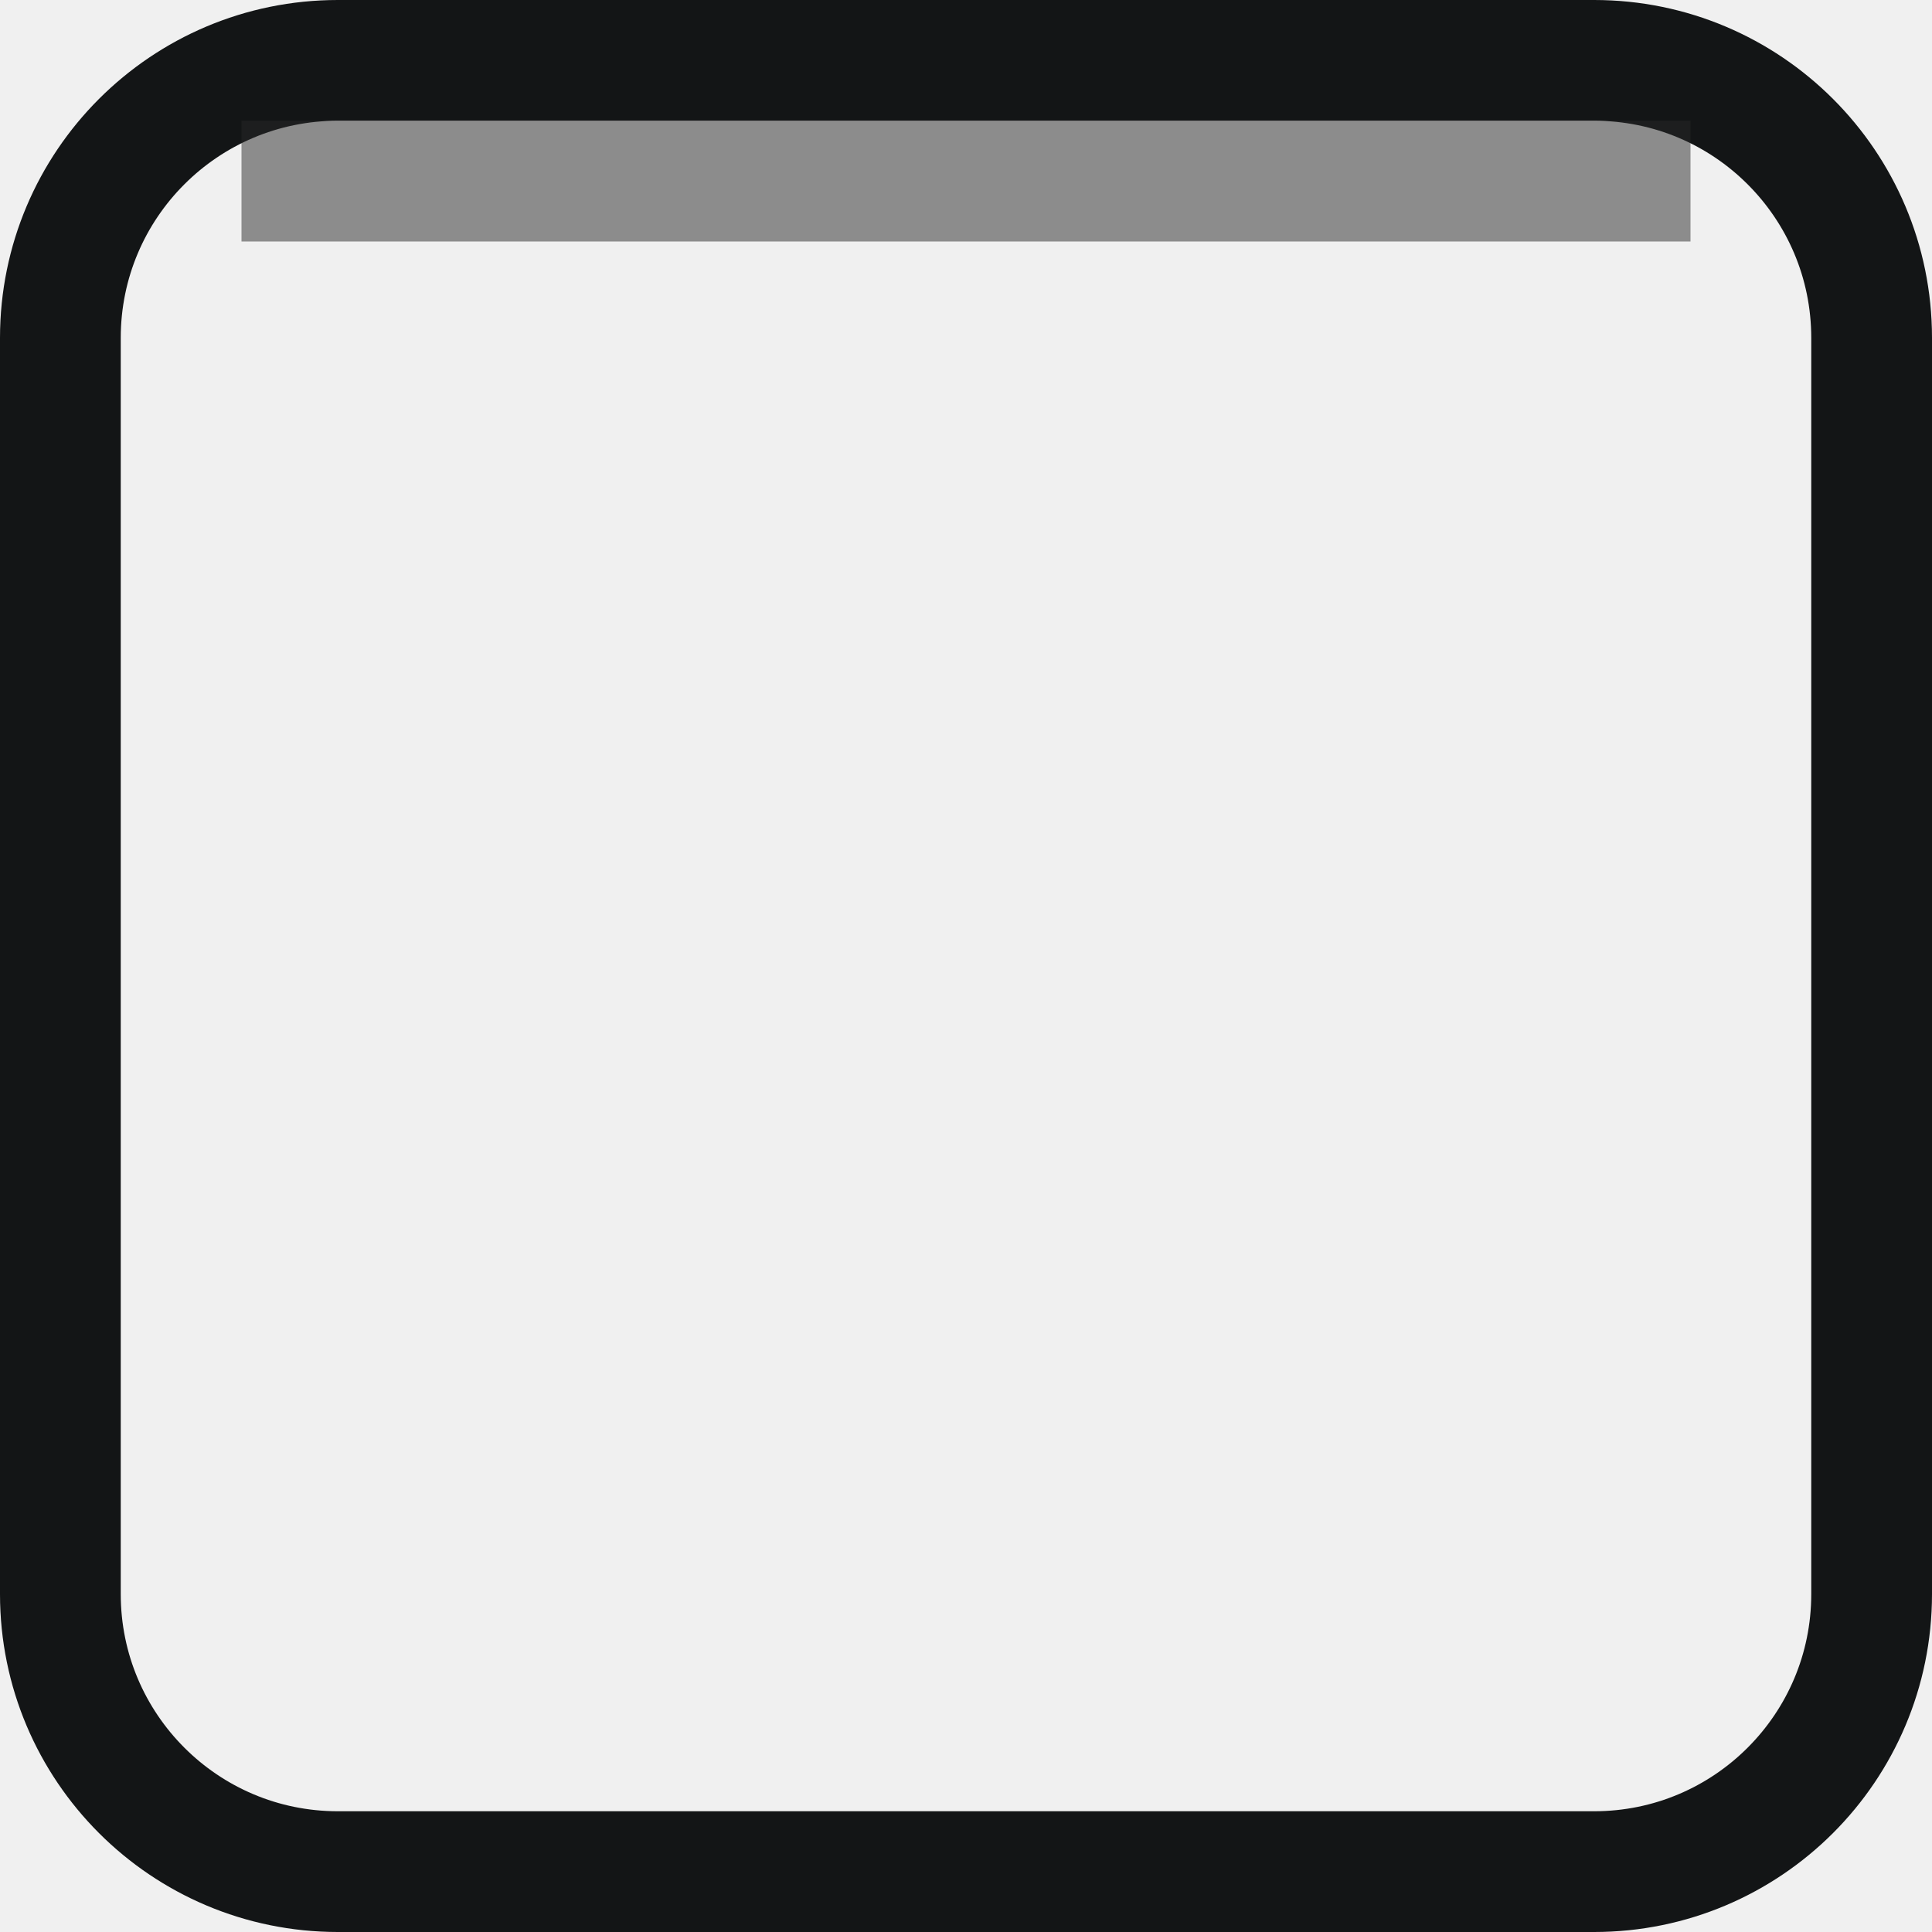
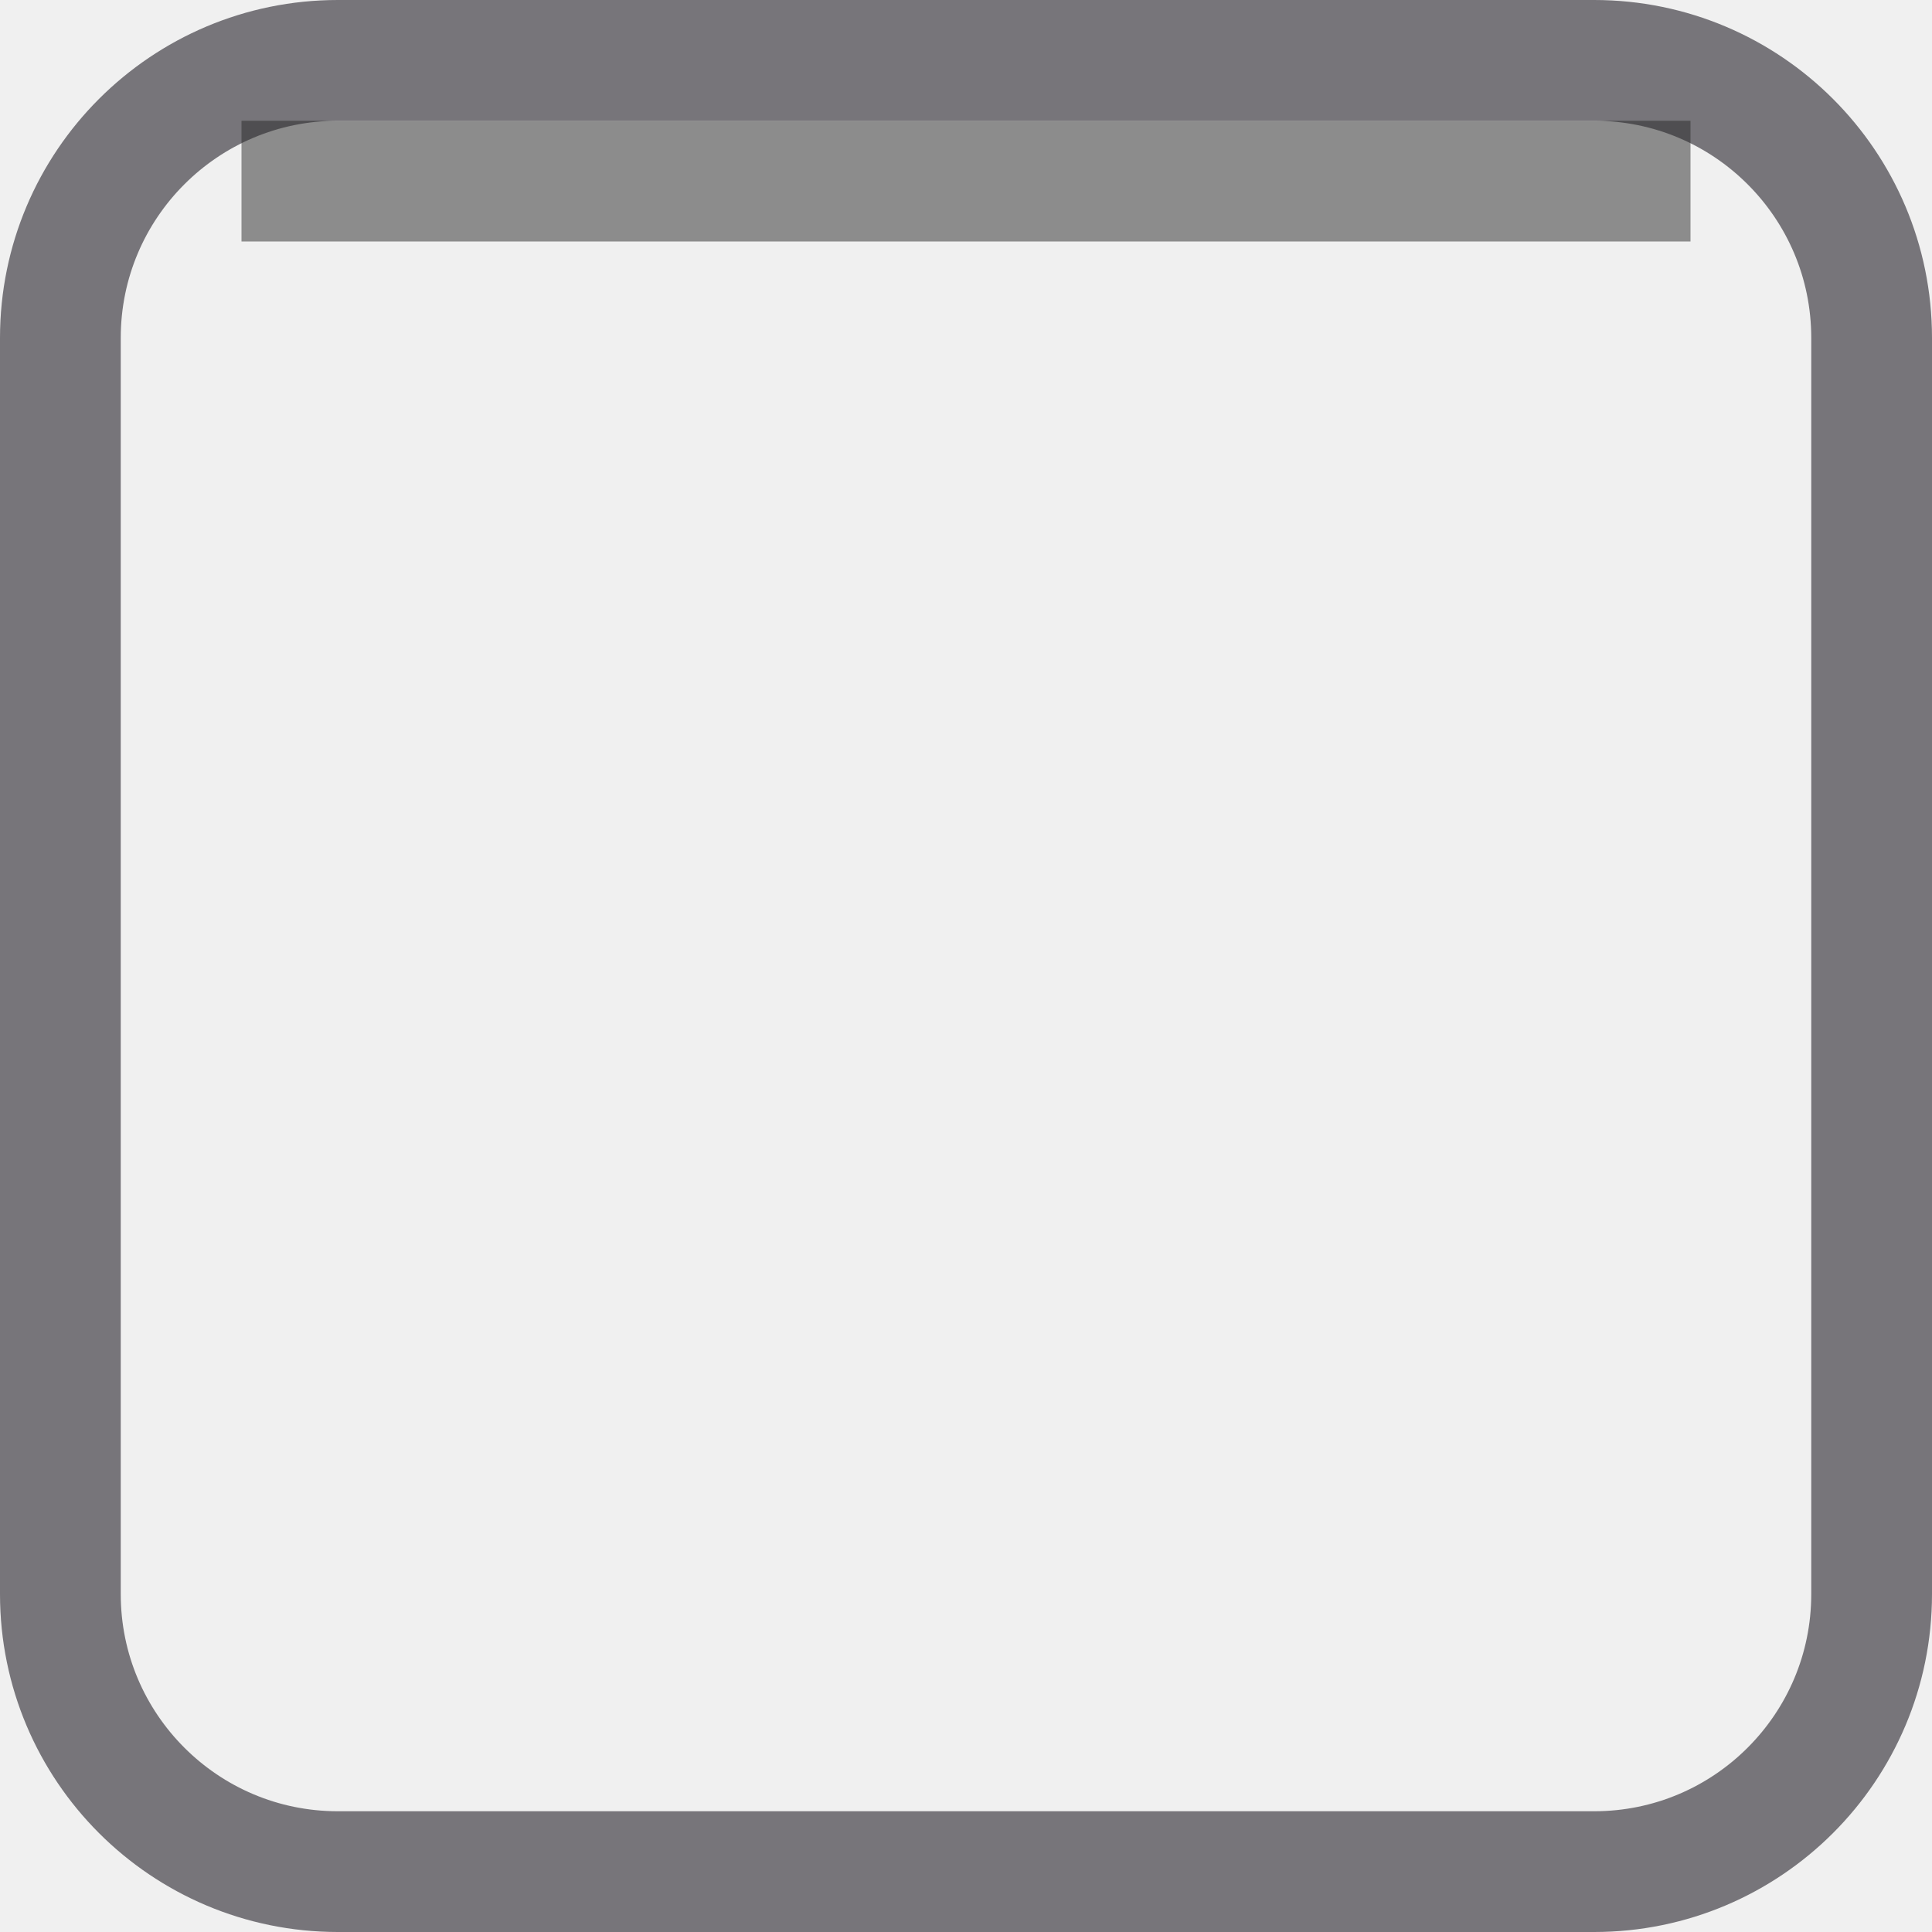
<svg xmlns="http://www.w3.org/2000/svg" xmlns:xlink="http://www.w3.org/1999/xlink" width="16px" height="16px" id="svg11633" version="1.1">
  <defs id="defs11635">
    <linearGradient xlink:href="#linearGradient7879-7-3" id="linearGradient6823" gradientUnits="userSpaceOnUse" gradientTransform="matrix(0.6311787,0,0,1.040154,-59.8156,-1080.025)" x1="404.671" y1="262.402" x2="404.671" y2="280.362" />
    <linearGradient id="linearGradient7879-7-3">
      <stop id="stop7881-0-8" offset="0" style="stop-color:#babdb6;stop-opacity:1;" />
      <stop id="stop7883-8-6" offset="1" style="stop-color:#9a9d93;stop-opacity:1" />
    </linearGradient>
    <linearGradient y2="280.362" x2="404.671" y1="262.402" x1="404.671" gradientTransform="matrix(0.6311787,0,0,1.040154,-165.8156,-291.5998)" gradientUnits="userSpaceOnUse" id="linearGradient12171" xlink:href="#linearGradient7879-7-3" />
  </defs>
  <g id="layer1">
-     <rect transform="scale(1,-1)" ry="2.298" rx="2.298" y="-15.5" x="0.5" height="15" width="15" id="rect5760" style="fill:#ffffff;fill-opacity:0;stroke:#131516;stroke-width:1;stroke-linecap:butt;stroke-miterlimit:4;stroke-opacity:1;stroke-dasharray:none;stroke-dashoffset:0;display:inline;enable-background:new" />
+     <rect transform="scale(1,-1)" ry="2.298" rx="2.298" y="-15.5" x="0.5" height="15" width="15" id="rect5760" style="fill:none;fill-opacity:0;stroke:#77757a;stroke-width:1;stroke-linecap:butt;stroke-miterlimit:4;stroke-opacity:1;stroke-dasharray:none;stroke-dashoffset:0;display:inline;enable-background:new" />
    <rect y="-14" x="1" height="12" width="1" id="rect6040" style="opacity:1;fill:#282828;fill-opacity:0.502;stroke:none;display:inline;enable-background:new" transform="matrix(0,1,-1,0,0,0)" />
  </g>
</svg>
